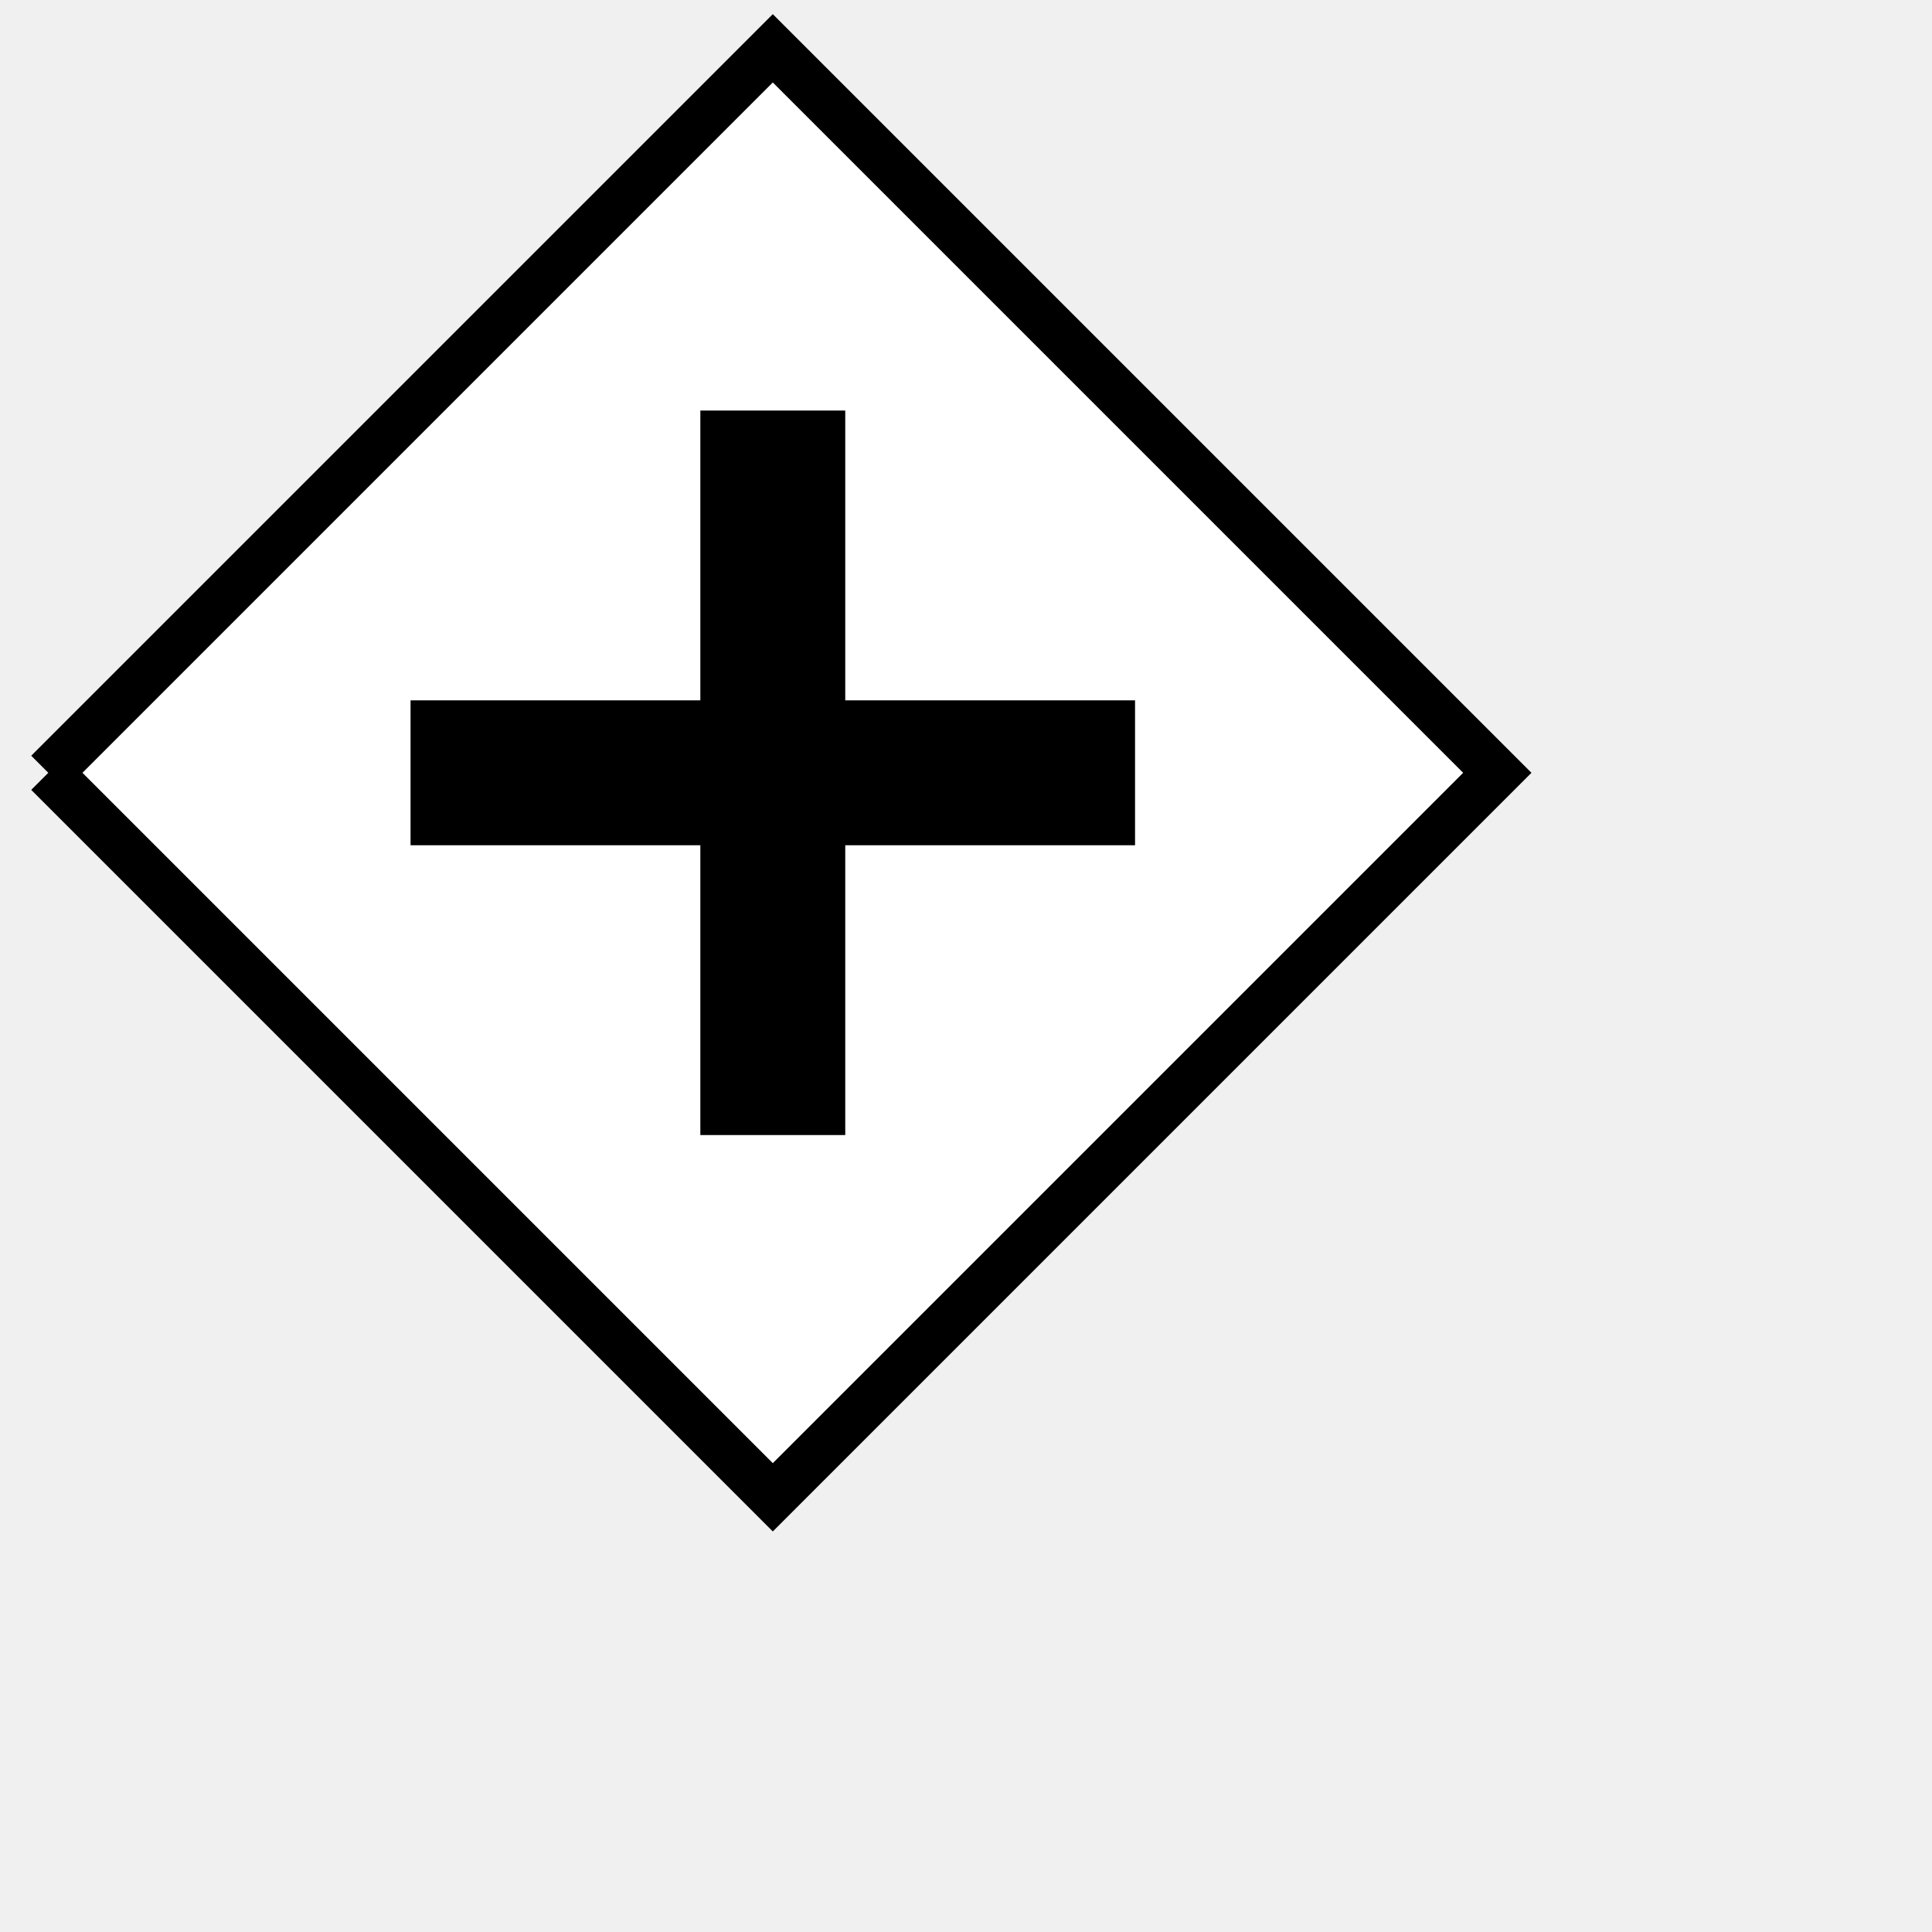
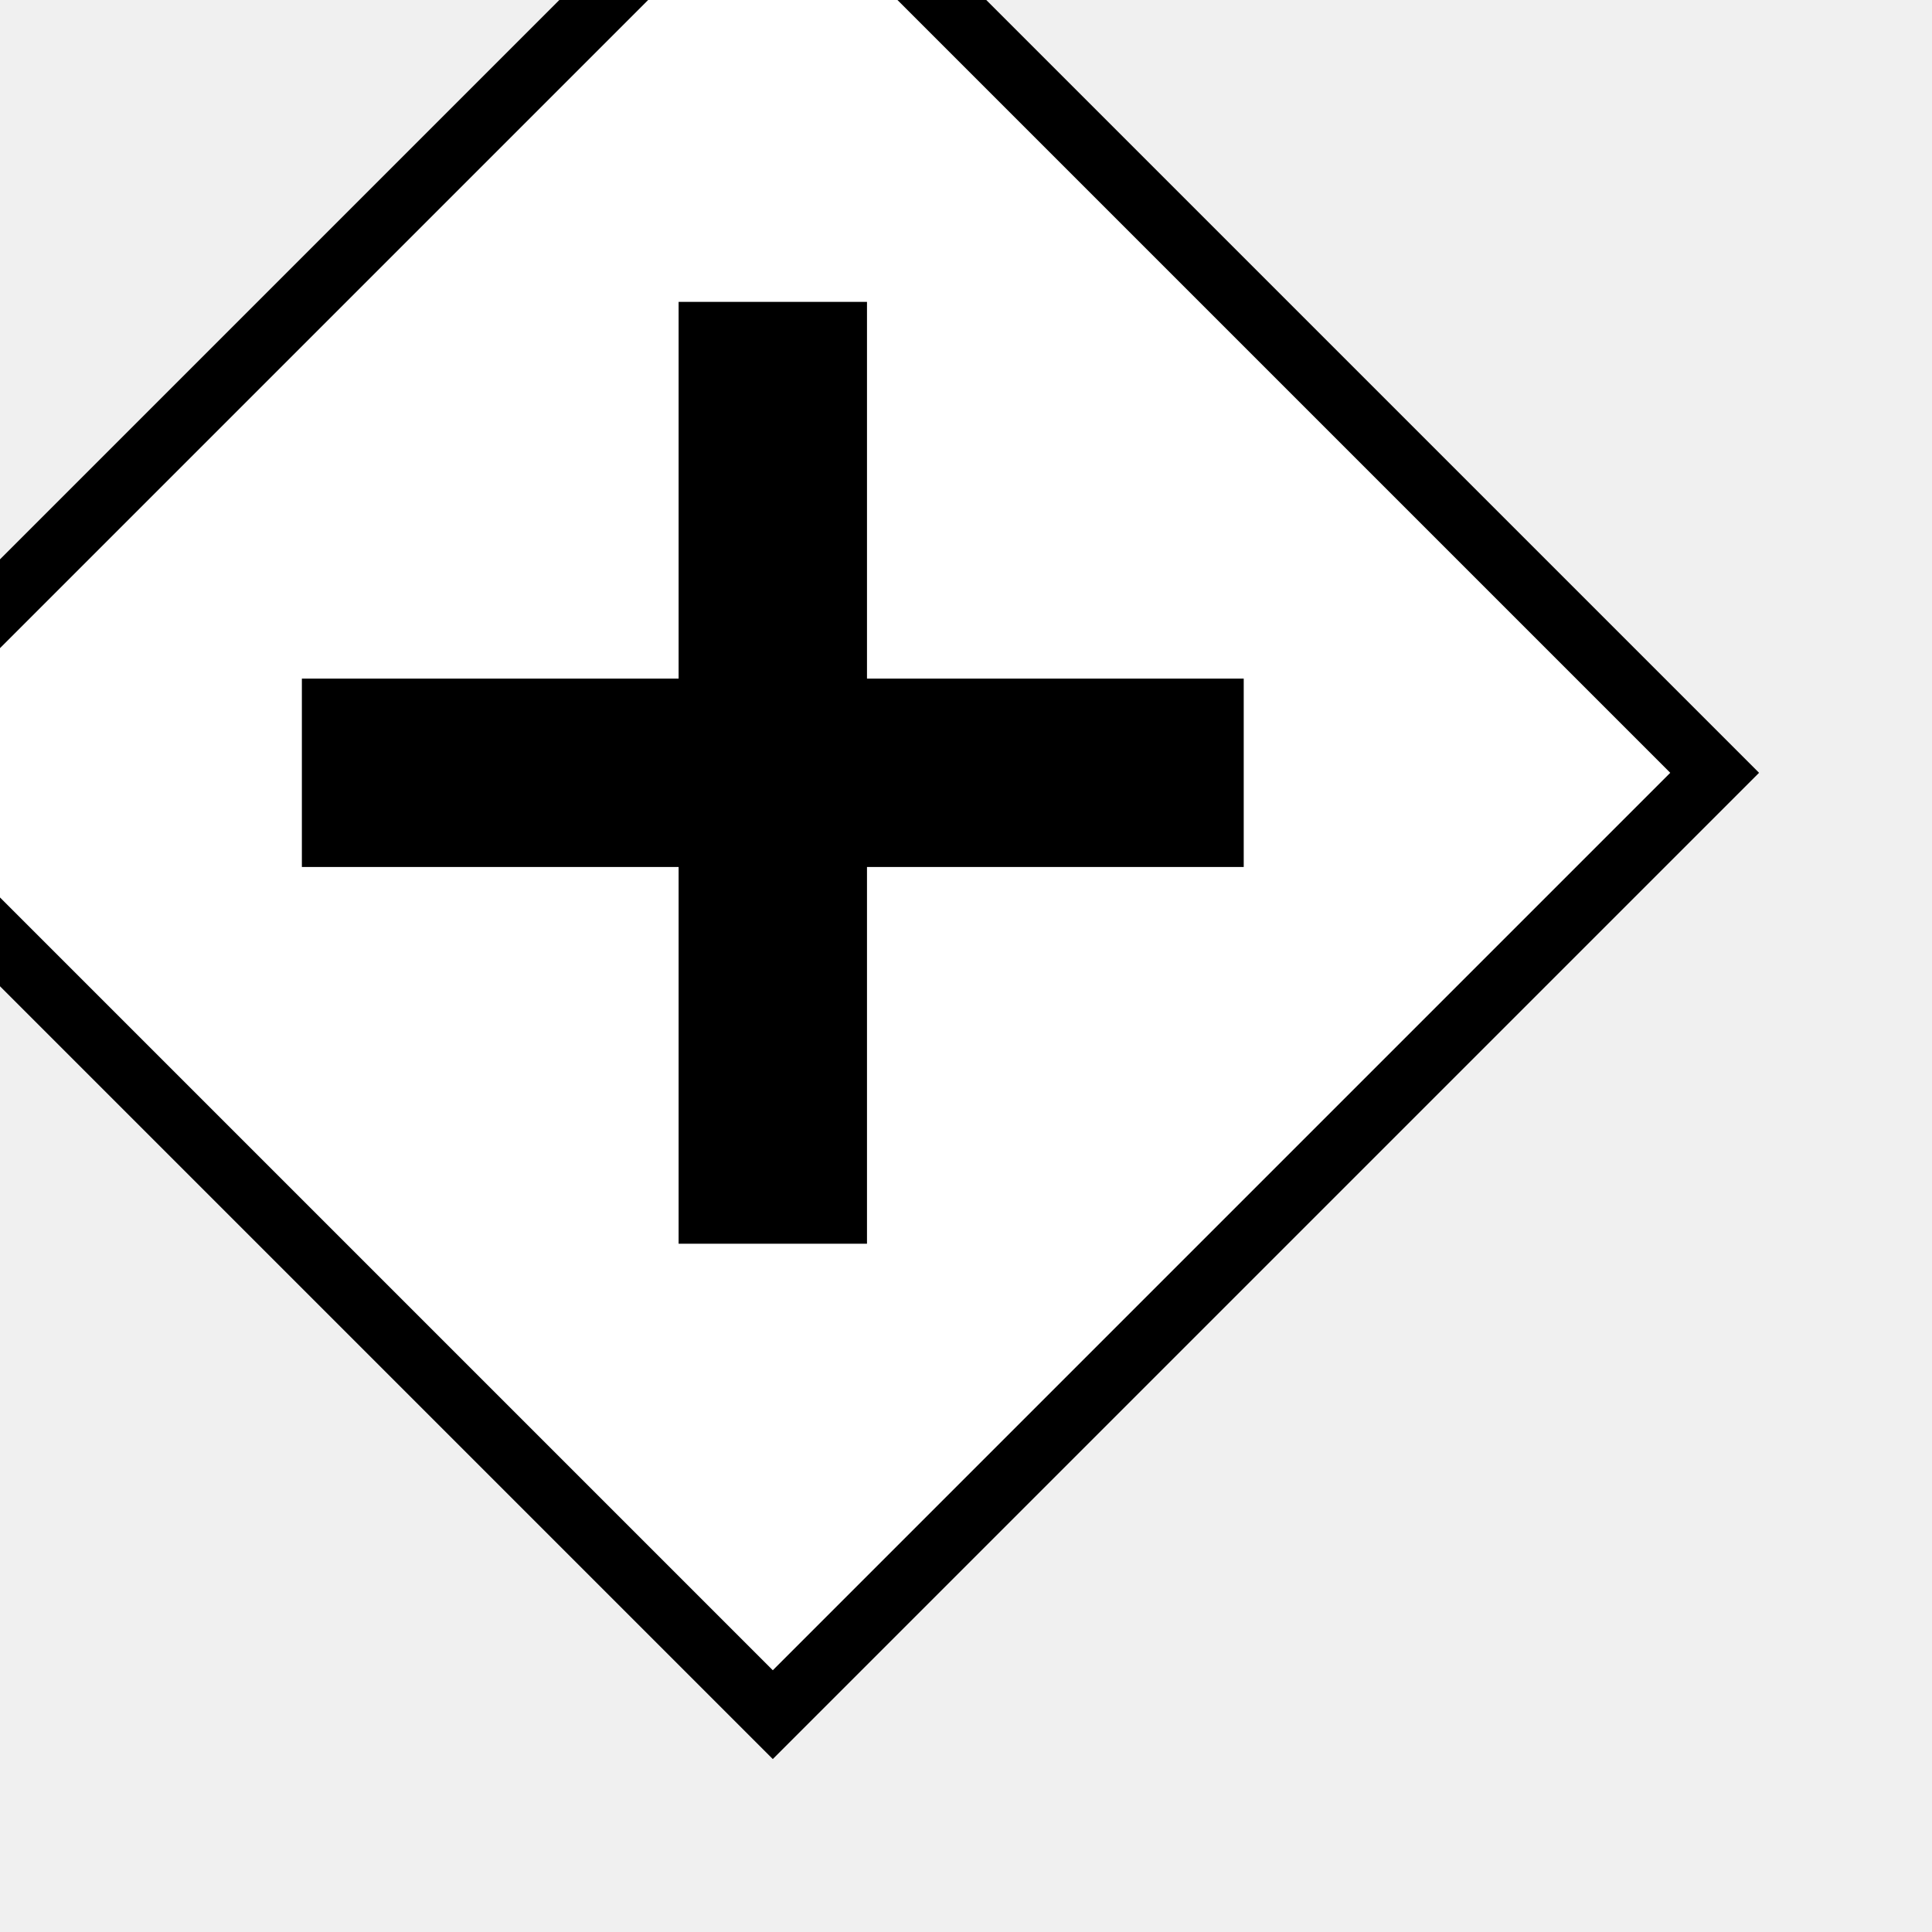
- <svg xmlns="http://www.w3.org/2000/svg" xmlns:ns1="http://www.b3mn.org/oryx" width="40" height="40" version="1.0">
-   <defs />
+ <svg xmlns="http://www.w3.org/2000/svg" xmlns:ns1="http://www.b3mn.org/oryx" version="1.0" width="40" height="40" id="svg2">
+   <defs id="defs4" />
  <ns1:magnets>
-     <ns1:magnet ns1:cx="16" ns1:cy="16" ns1:default="yes" />
+     <ns1:magnet ns1:default="yes" ns1:cy="16" ns1:cx="16" />
  </ns1:magnets>
-   <g pointer-events="fill">
-     <path id="frame" fill="white" stroke-width="1" stroke="black" d="M 1,16 L 16,1 L 31,16 L 16,31 L 1,16" />
-     <path fill="white" stroke-width="3" stroke="black" d=" M 8.5,16 L 23.5,16             M 16,8.5 L 16,23.5" />
+   <g transform="matrix(1.3,0,0,1.3,-4.8,-4.8)" id="g6">
+     <path d="M 1,16 L 16,1 L 31,16 L 16,31 L 1,16" id="frame" style="fill:#ffffff;stroke:#000000;stroke-width:1" />
+     <path d="M 8.5,16 L 23.5,16 M 16,8.5 L 16,23.5" id="path9" style="fill:#ffffff;stroke:#000000;stroke-width:3" />
  </g>
</svg>
